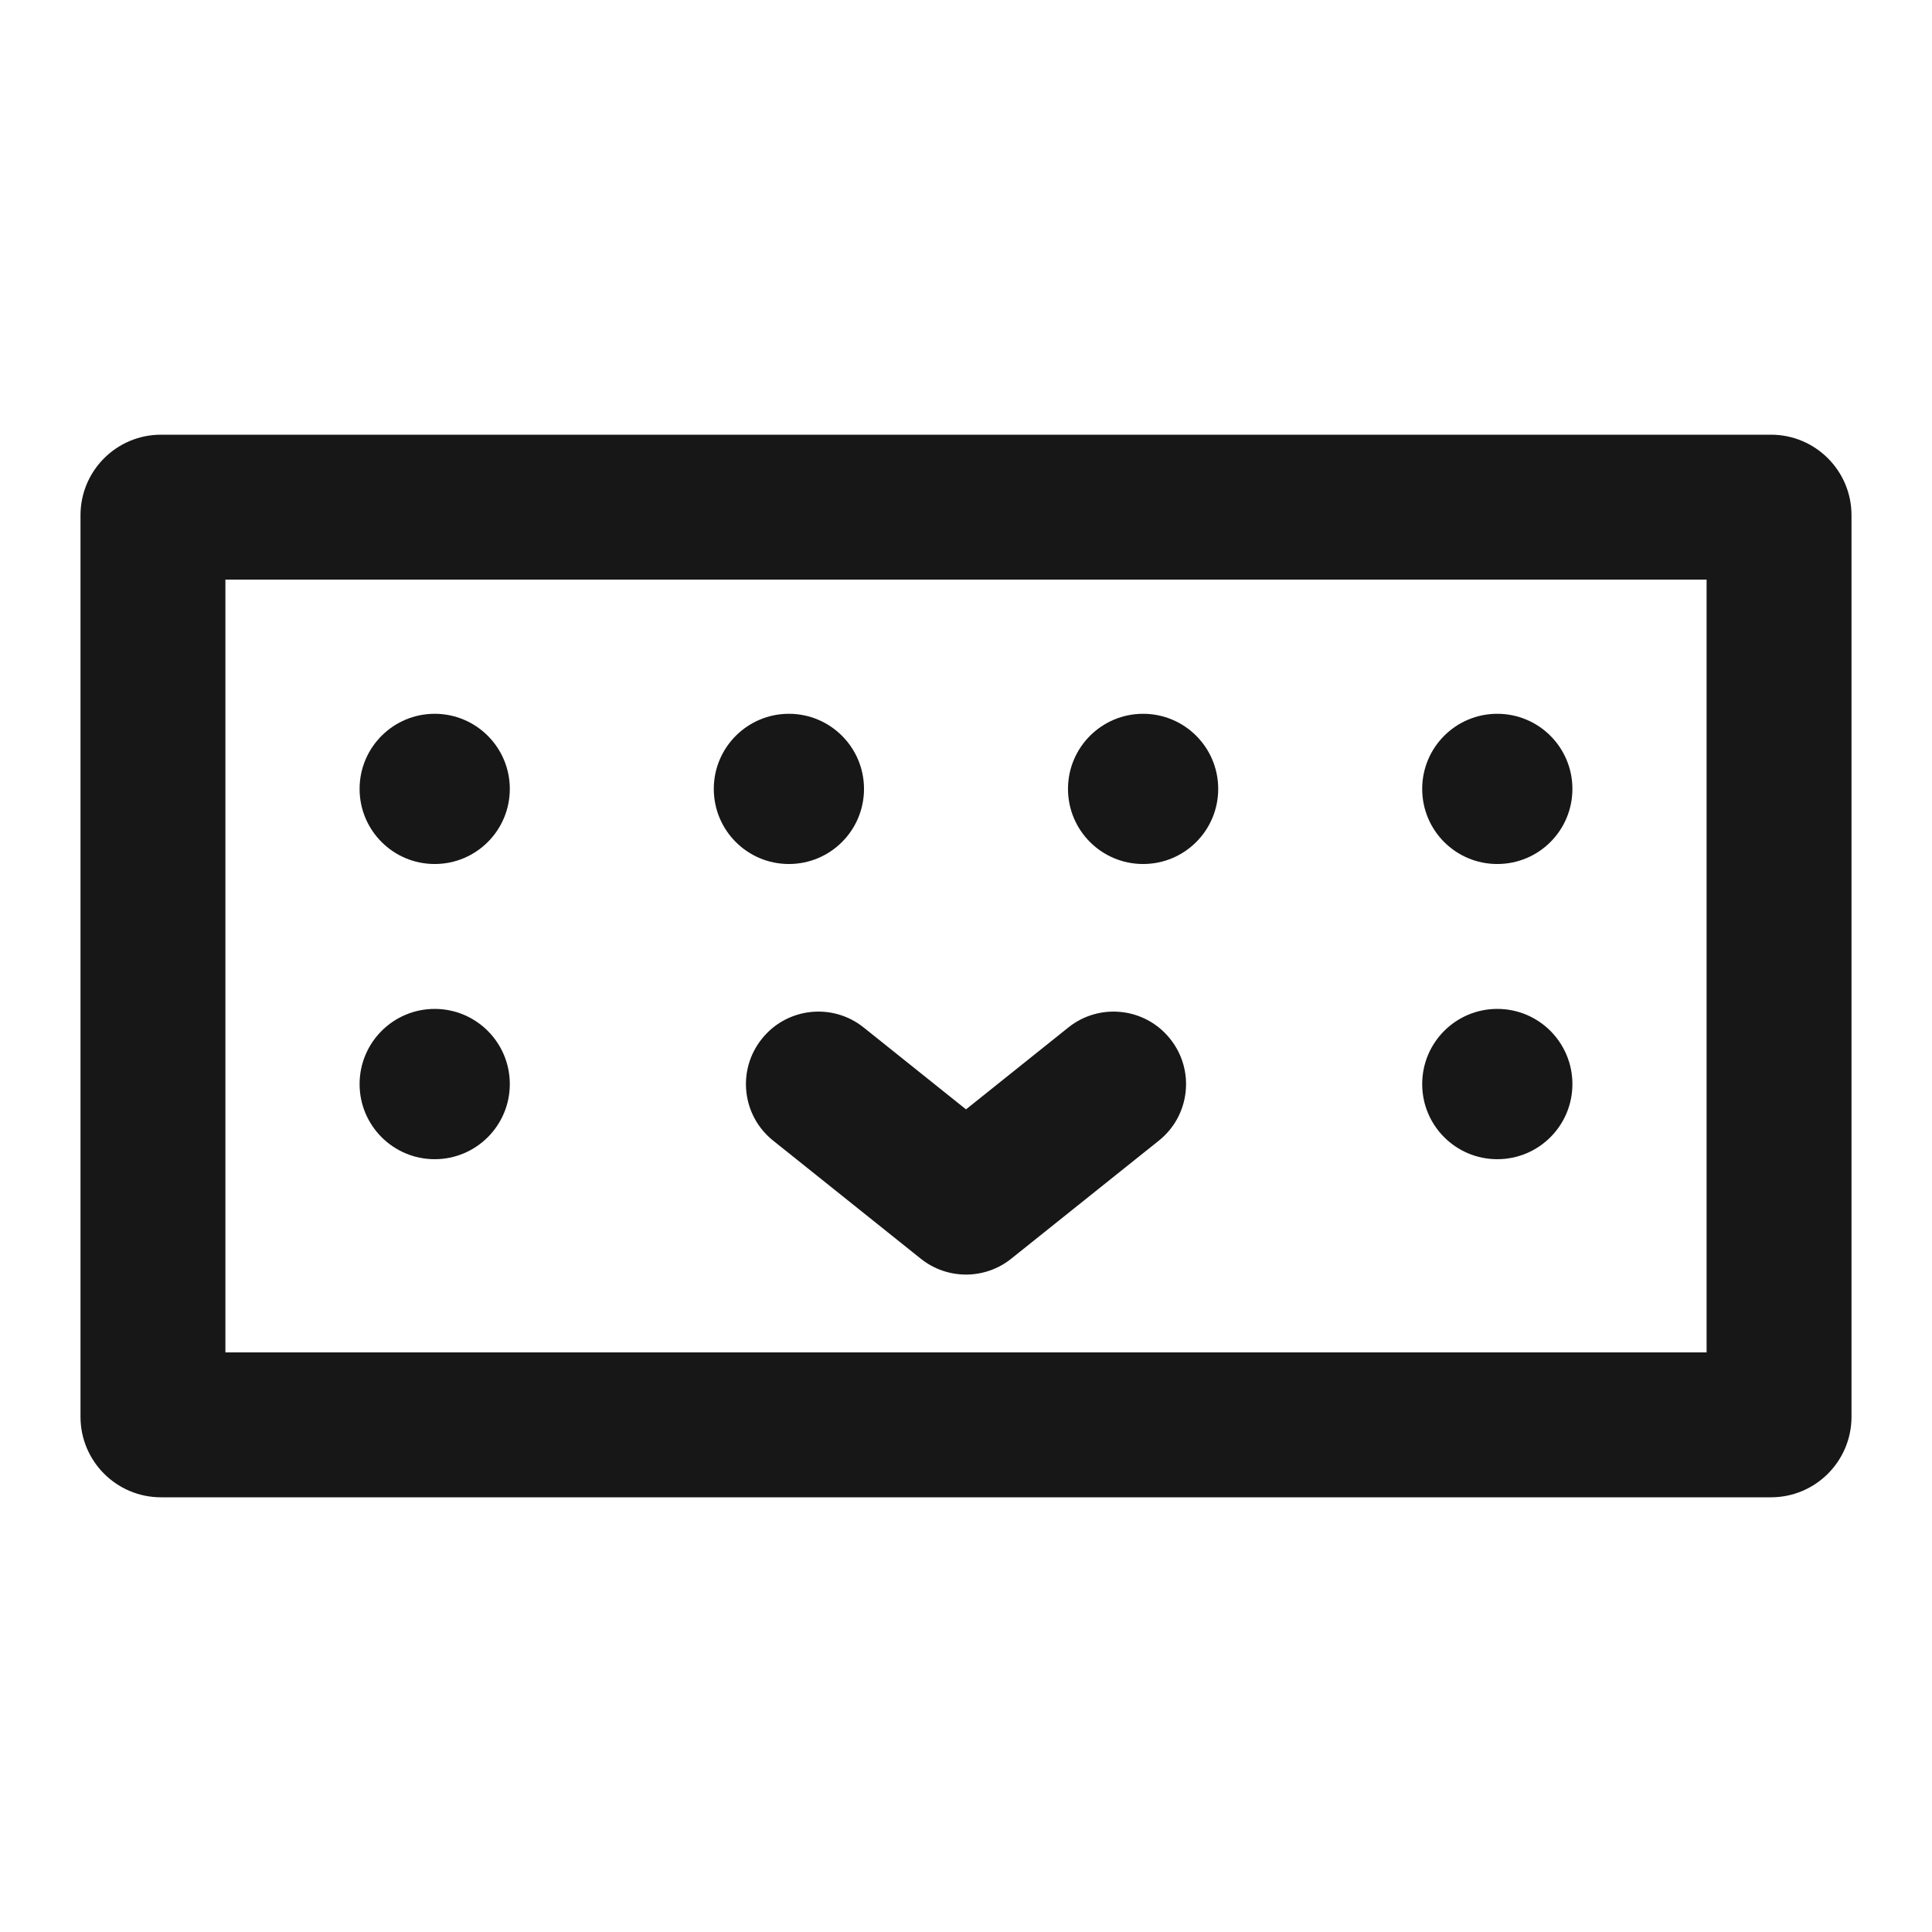
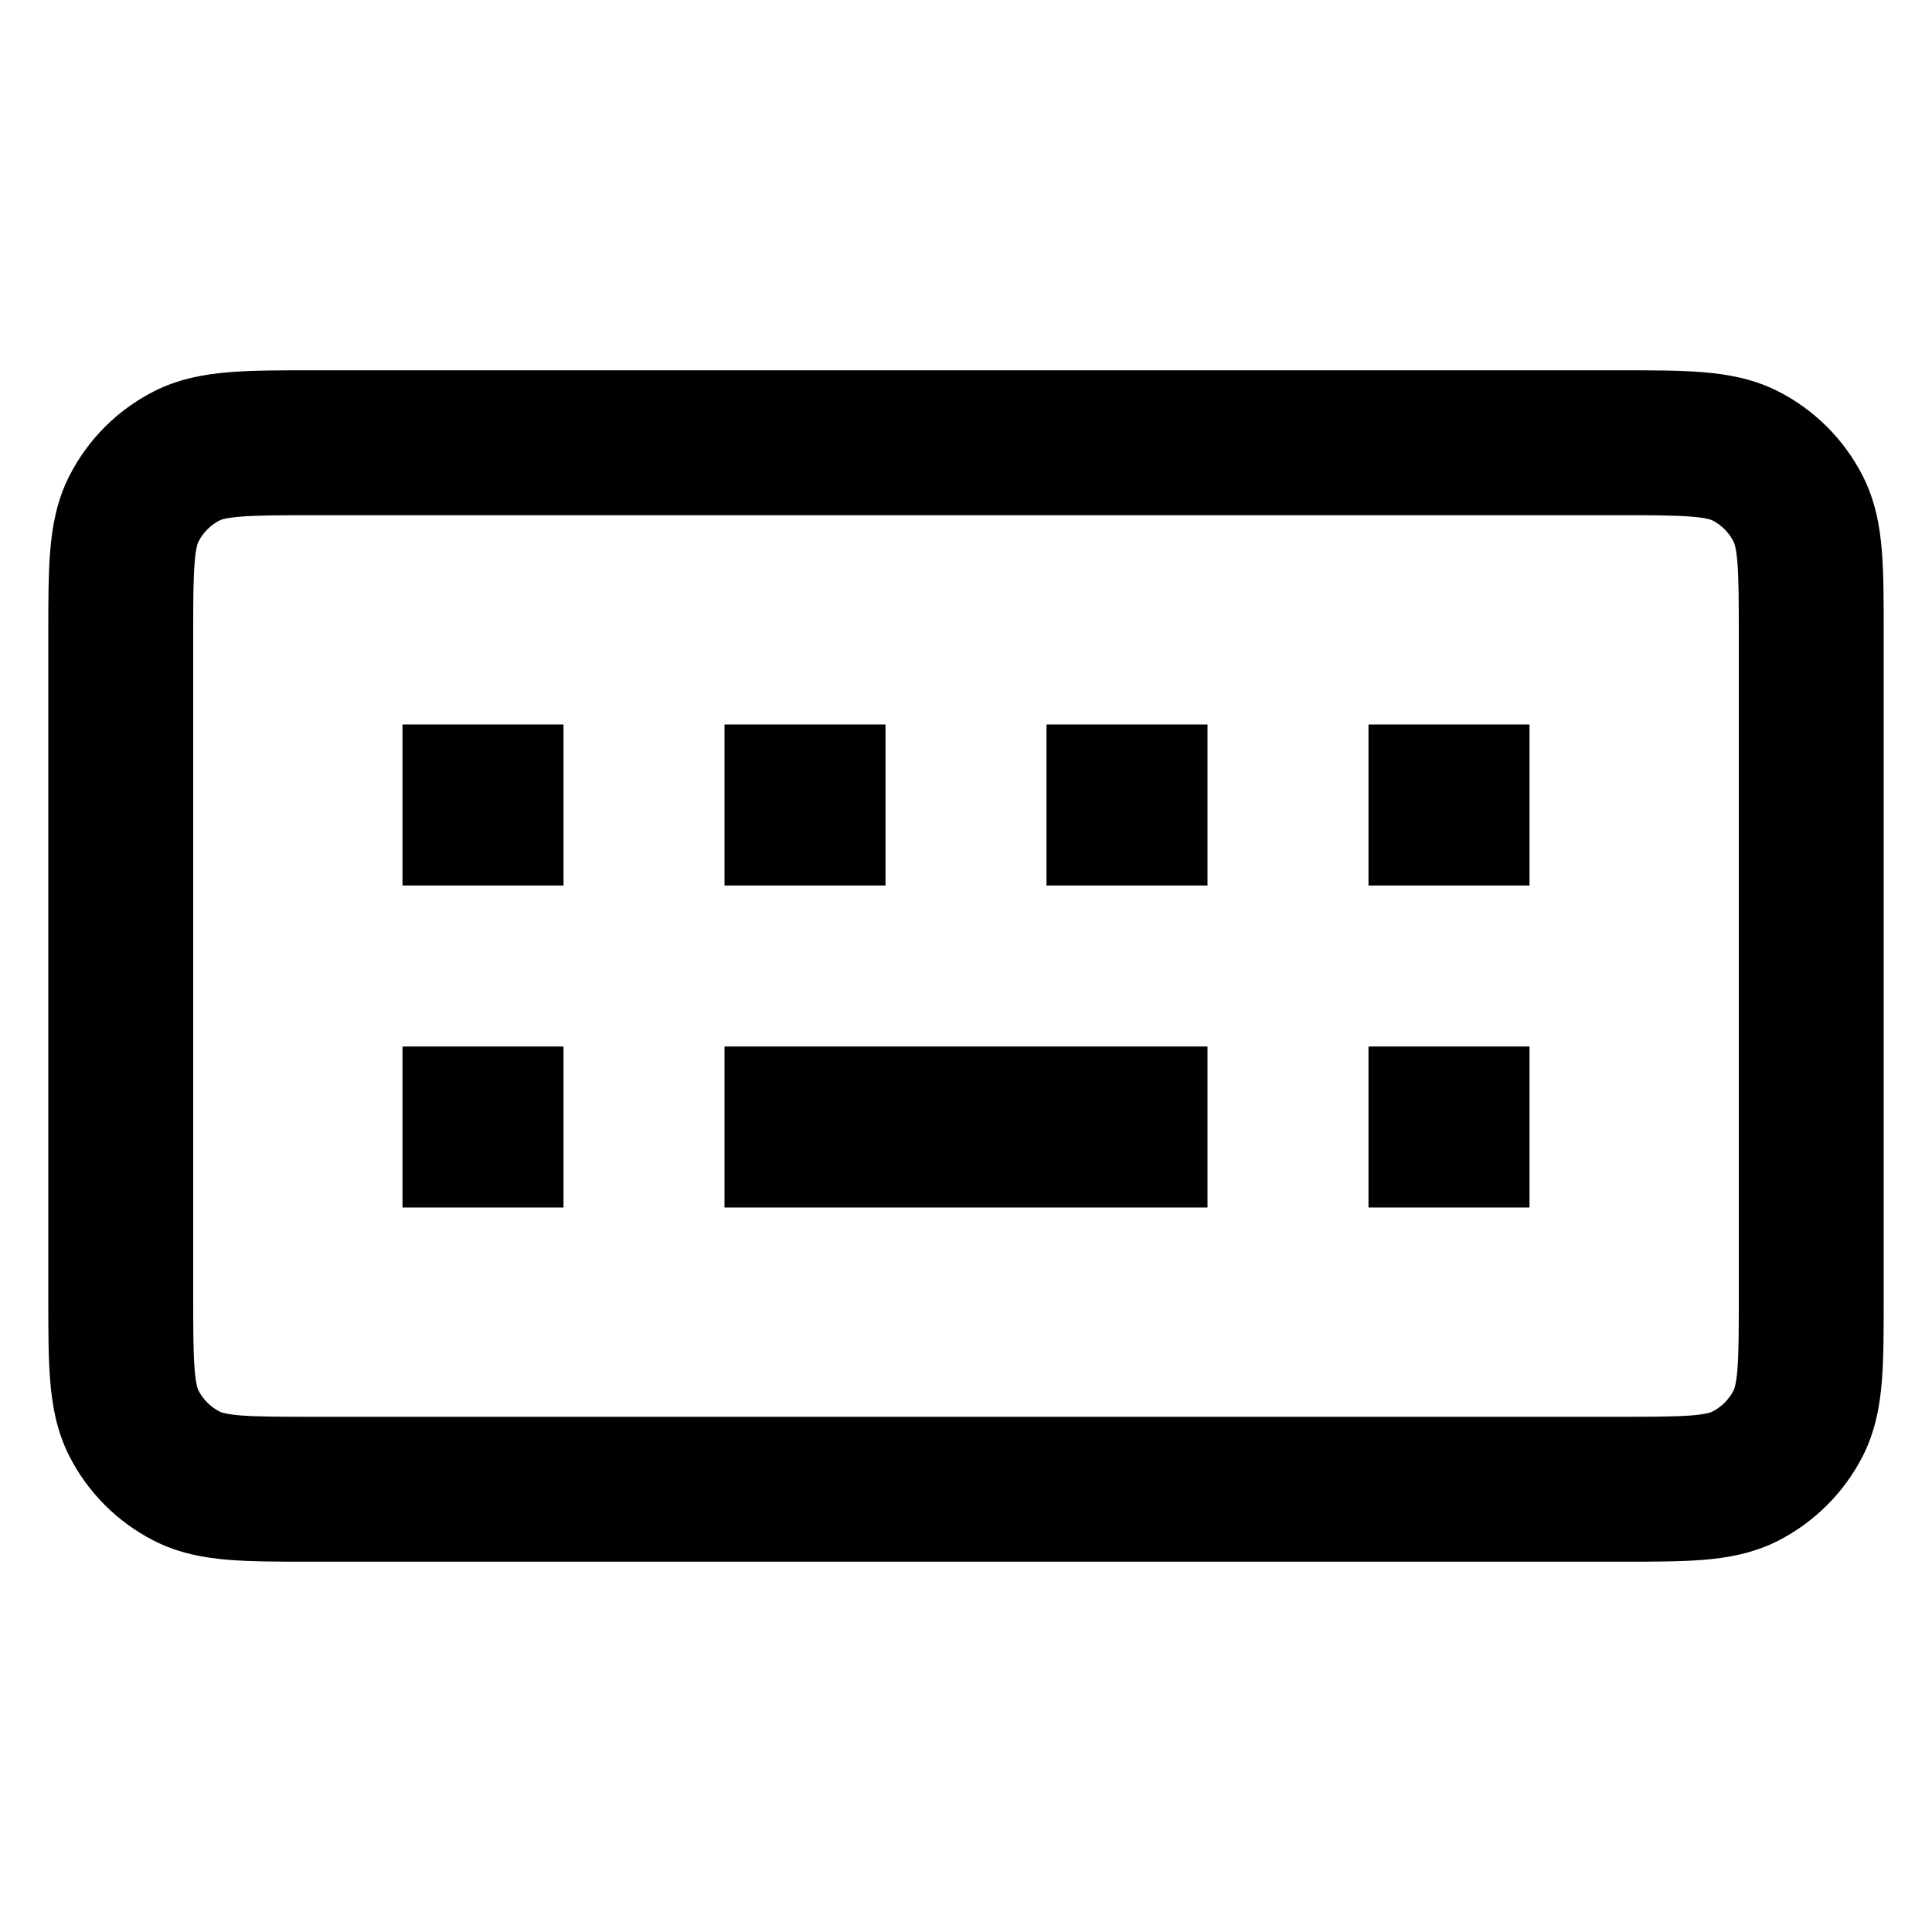
<svg xmlns="http://www.w3.org/2000/svg" viewBox="0 0 24 24">
-   <path fill-rule="evenodd" clip-rule="evenodd" d="M2.8 7.2V16.8H21.2V7.2H2.8ZM2 5.4C1.448 5.4 1 5.848 1 6.4V17.6C1 18.152 1.448 18.6 2 18.6H22C22.552 18.6 23 18.152 23 17.6V6.4C23 5.848 22.552 5.4 22 5.4H2Z" fill="#171717" />
-   <path fill-rule="evenodd" clip-rule="evenodd" d="M9.464 12.905C9.774 12.516 10.341 12.453 10.729 12.764L12 13.781L13.271 12.764C13.659 12.453 14.226 12.516 14.536 12.905C14.847 13.293 14.784 13.859 14.396 14.169L12.562 15.636C12.233 15.899 11.767 15.899 11.438 15.636L9.604 14.169C9.216 13.859 9.153 13.293 9.464 12.905Z" fill="#171717" />
-   <path fill-rule="evenodd" clip-rule="evenodd" d="M6.333 9.8C6.333 10.316 5.915 10.733 5.4 10.733C4.885 10.733 4.467 10.316 4.467 9.8C4.467 9.285 4.885 8.867 5.4 8.867C5.915 8.867 6.333 9.285 6.333 9.8Z" fill="#171717" />
-   <path fill-rule="evenodd" clip-rule="evenodd" d="M6.333 13.467C6.333 13.982 5.915 14.4 5.4 14.4C4.885 14.4 4.467 13.982 4.467 13.467C4.467 12.951 4.885 12.533 5.4 12.533C5.915 12.533 6.333 12.951 6.333 13.467Z" fill="#171717" />
-   <path fill-rule="evenodd" clip-rule="evenodd" d="M19.533 9.8C19.533 10.316 19.116 10.733 18.6 10.733C18.084 10.733 17.667 10.316 17.667 9.8C17.667 9.285 18.084 8.867 18.6 8.867C19.116 8.867 19.533 9.285 19.533 9.8Z" fill="#171717" />
-   <path fill-rule="evenodd" clip-rule="evenodd" d="M19.533 13.467C19.533 13.982 19.116 14.4 18.6 14.4C18.084 14.4 17.667 13.982 17.667 13.467C17.667 12.951 18.084 12.533 18.6 12.533C19.116 12.533 19.533 12.951 19.533 13.467Z" fill="#171717" />
-   <path fill-rule="evenodd" clip-rule="evenodd" d="M10.733 9.8C10.733 10.316 10.315 10.733 9.8 10.733C9.285 10.733 8.867 10.316 8.867 9.8C8.867 9.285 9.285 8.867 9.8 8.867C10.315 8.867 10.733 9.285 10.733 9.8Z" fill="#171717" />
-   <path fill-rule="evenodd" clip-rule="evenodd" d="M15.133 9.8C15.133 10.316 14.716 10.733 14.2 10.733C13.685 10.733 13.267 10.316 13.267 9.8C13.267 9.285 13.685 8.867 14.2 8.867C14.716 8.867 15.133 9.285 15.133 9.8Z" fill="#171717" />
+   <path d="M7 9H5V11H7V9Z" />
+   <path d="M5 13H7V15H5V13Z" />
+   <path d="M11 9H9V11H11V9Z" />
+   <path d="M17 9H19V11H17V9Z" />
+   <path d="M19 13H17V15H19V13Z" />
+   <path d="M9 13H15V15H9V13Z" />
+   <path d="M15 9H13V11H15V9Z" />
+   <path fill-rule="evenodd" clip-rule="evenodd" d="M3.867 4.6C3.475 4.6 3.129 4.6 2.842 4.624C2.536 4.649 2.219 4.705 1.911 4.862C1.459 5.092 1.092 5.459 0.862 5.911C0.705 6.219 0.649 6.536 0.624 6.842C0.6 7.129 0.6 7.475 0.6 7.867V16.133C0.6 16.525 0.6 16.871 0.624 17.159C0.649 17.464 0.705 17.781 0.862 18.09C1.092 18.541 1.459 18.908 1.911 19.139C2.219 19.296 2.536 19.352 2.842 19.377C3.129 19.4 3.475 19.4 3.867 19.4H20.133C20.525 19.4 20.872 19.4 21.159 19.377C21.464 19.352 21.781 19.296 22.09 19.139C22.541 18.908 22.908 18.541 23.139 18.09C23.296 17.781 23.352 17.464 23.377 17.159C23.4 16.871 23.4 16.525 23.4 16.133V7.867C23.4 7.475 23.4 7.129 23.377 6.842C23.352 6.536 23.296 6.219 23.139 5.911C22.908 5.459 22.541 5.092 22.09 4.862C21.781 4.705 21.464 4.649 21.159 4.624C20.871 4.6 20.525 4.6 20.134 4.6H3.867ZM2.728 6.465C2.74 6.459 2.794 6.433 2.988 6.418C3.193 6.401 3.465 6.4 3.9 6.4H20.1C20.535 6.4 20.807 6.401 21.012 6.418C21.206 6.433 21.26 6.459 21.273 6.465C21.385 6.523 21.477 6.615 21.535 6.728C21.541 6.74 21.567 6.794 21.583 6.988C21.599 7.193 21.6 7.465 21.6 7.9V16.1C21.6 16.535 21.599 16.807 21.583 17.012C21.567 17.206 21.541 17.26 21.535 17.273C21.477 17.385 21.385 17.477 21.273 17.535C21.26 17.541 21.206 17.567 21.012 17.583C20.807 17.599 20.535 17.6 20.1 17.6H3.9C3.465 17.6 3.193 17.599 2.988 17.583C2.794 17.567 2.74 17.541 2.728 17.535C2.615 17.477 2.523 17.385 2.466 17.273C2.459 17.26 2.433 17.206 2.418 17.012C2.401 16.807 2.4 16.535 2.4 16.1V7.9C2.4 7.465 2.401 7.193 2.418 6.988C2.433 6.794 2.459 6.74 2.466 6.728C2.523 6.615 2.615 6.523 2.728 6.465Z" />
</svg>
